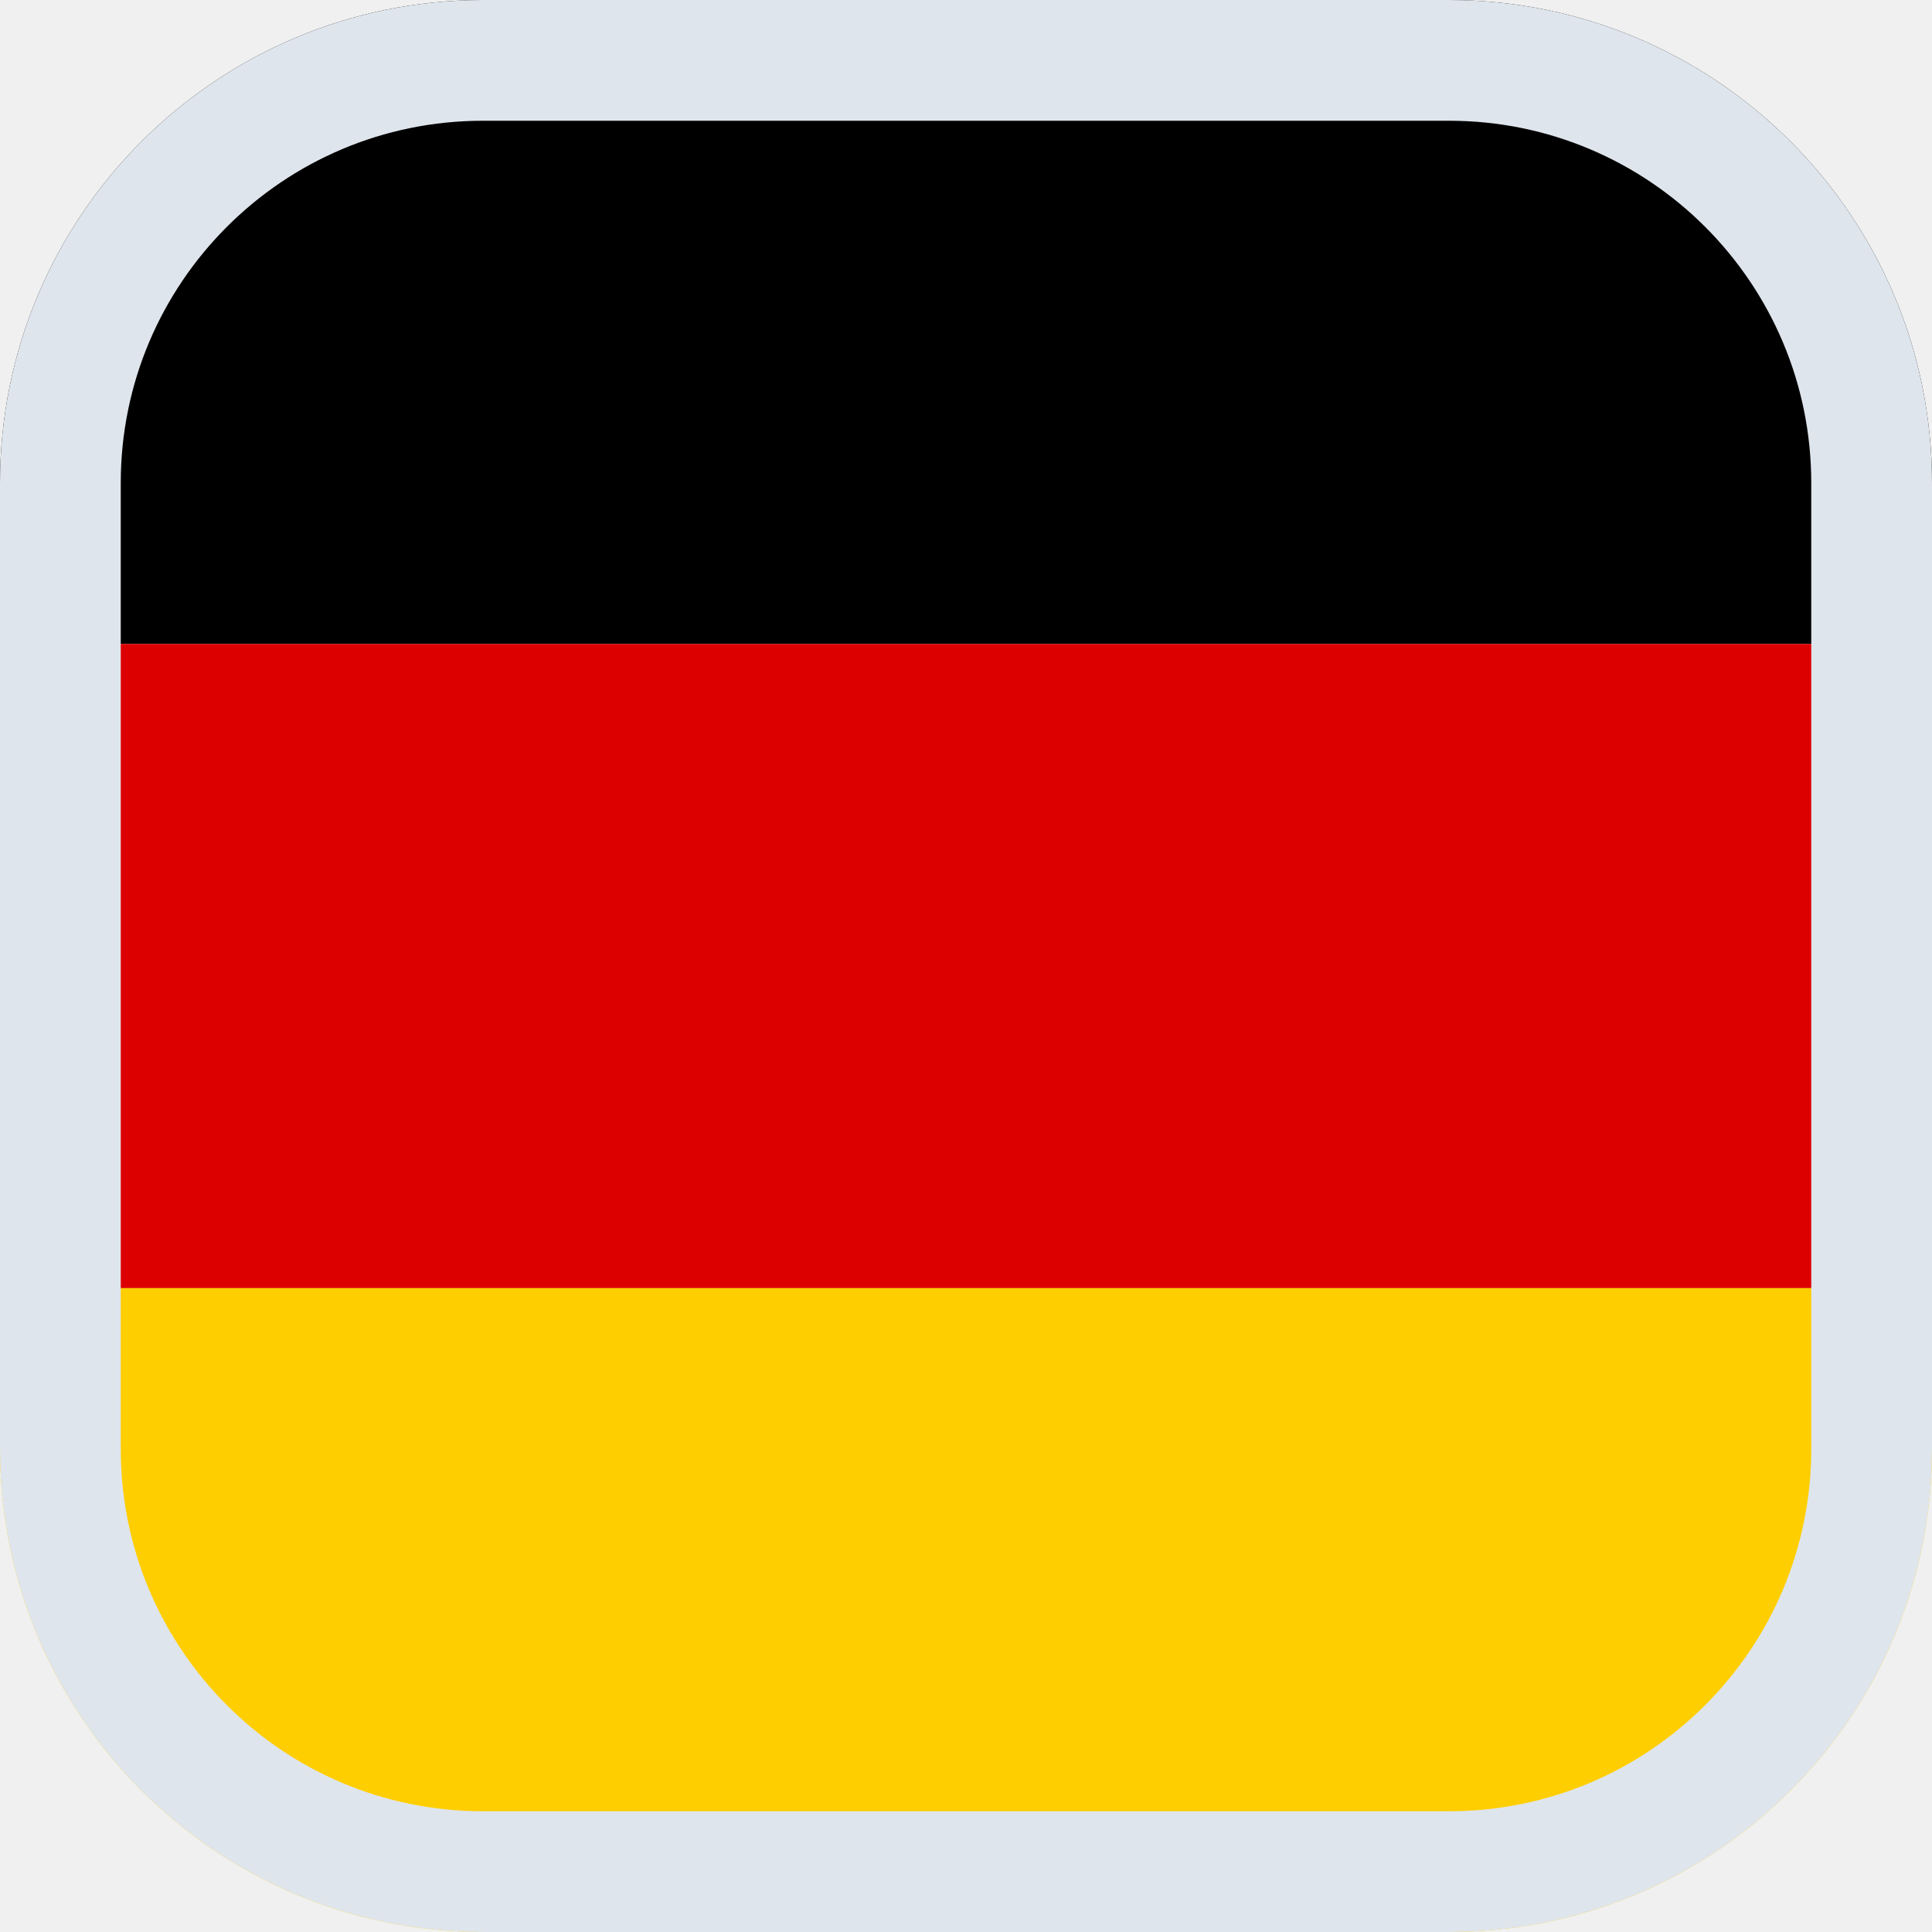
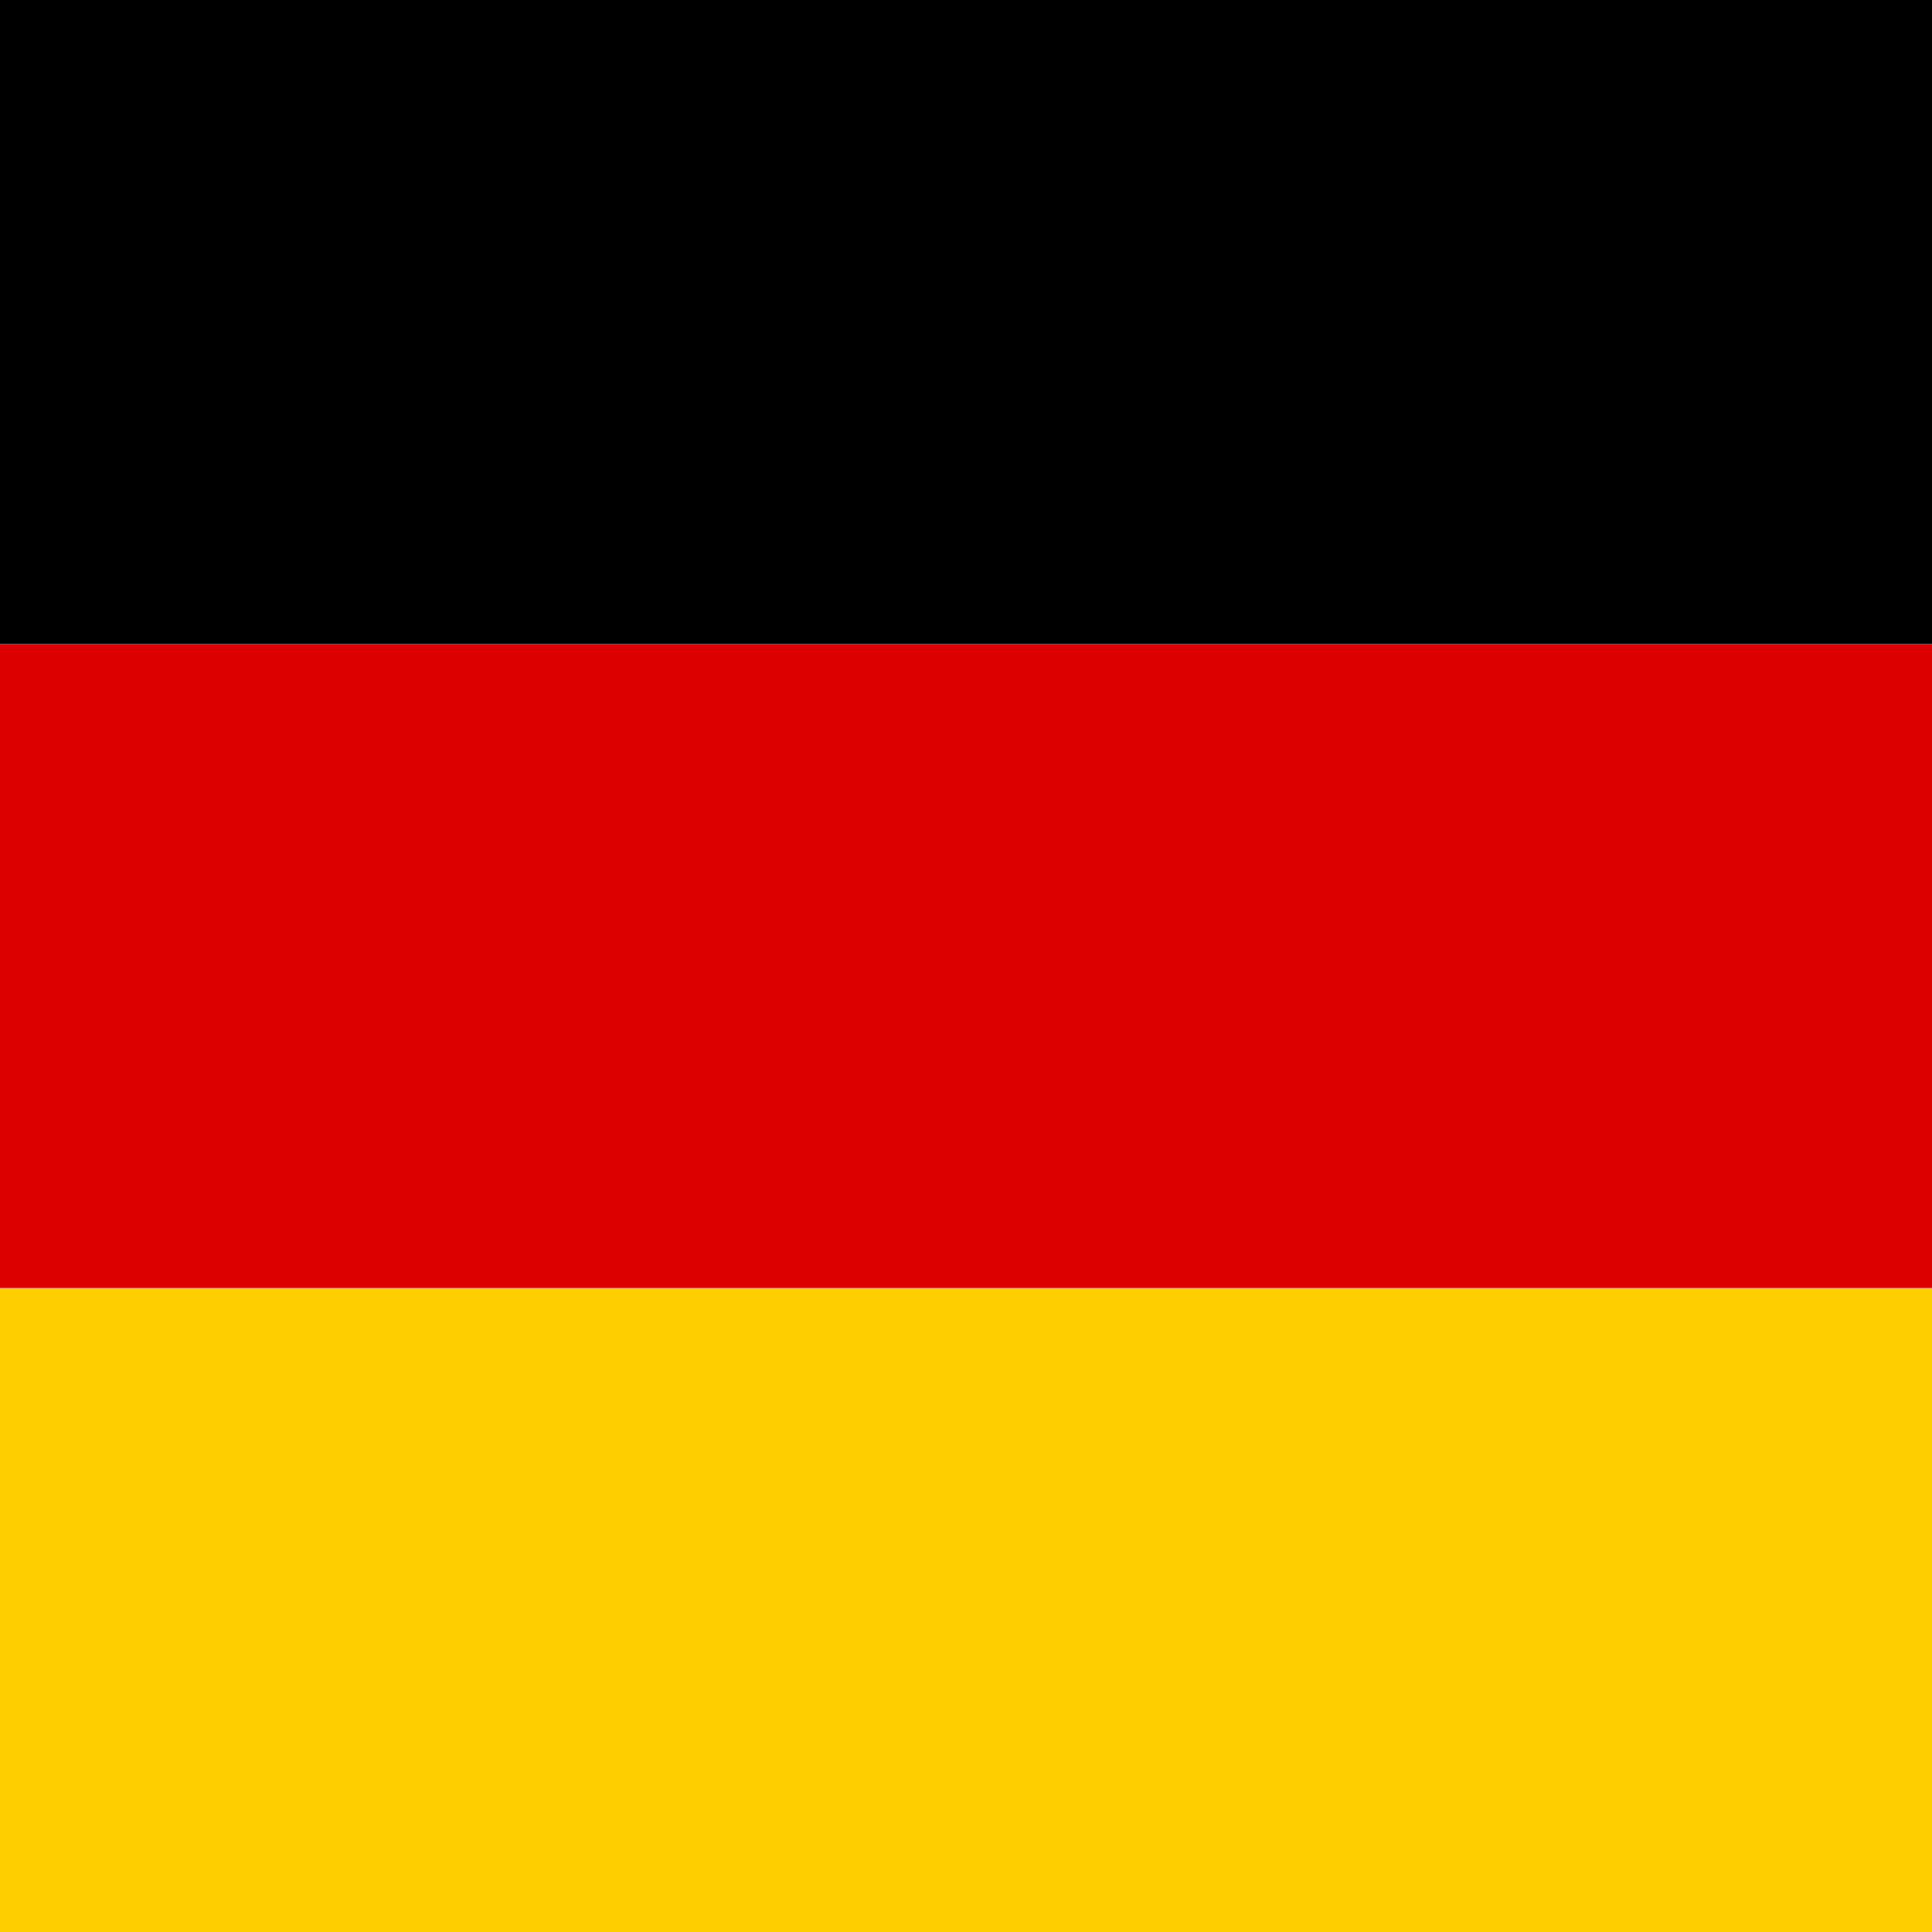
- <svg xmlns="http://www.w3.org/2000/svg" width="16" height="16" viewBox="0 0 16 16" fill="none">
-   <g clip-path="url(#clip0_269_289)">
-     <g clip-path="url(#clip1_269_289)">
-       <path d="M0 10.666H16V16H0V10.666Z" fill="#FFCE00" />
-       <path d="M0 0H16V5.333H0V0Z" fill="black" />
-       <path d="M0 5.333H16V10.667H0V5.333Z" fill="#DD0000" />
-     </g>
+ <svg xmlns="http://www.w3.org/2000/svg" width="24" height="24" viewBox="0 0 24 24" fill="none">
+   <g id="de Germany">
+     <path id="Vector" d="M0 16H24V24H0V16Z" fill="#FFCE00" />
+     <path id="Vector_2" d="M0 0H24V8H0V0Z" fill="black" />
+     <path id="Vector_3" d="M0 8H24V16H0V8Z" fill="#DD0000" />
  </g>
-   <rect x="0.5" y="0.5" width="15" height="15" rx="3.5" stroke="#DFE5EC" />
-   <defs>
-     <clipPath id="clip0_269_289">
-       <rect width="16" height="16" rx="4" fill="white" />
-     </clipPath>
-     <clipPath id="clip1_269_289">
-       <rect width="16" height="16" fill="white" />
-     </clipPath>
-   </defs>
</svg>
